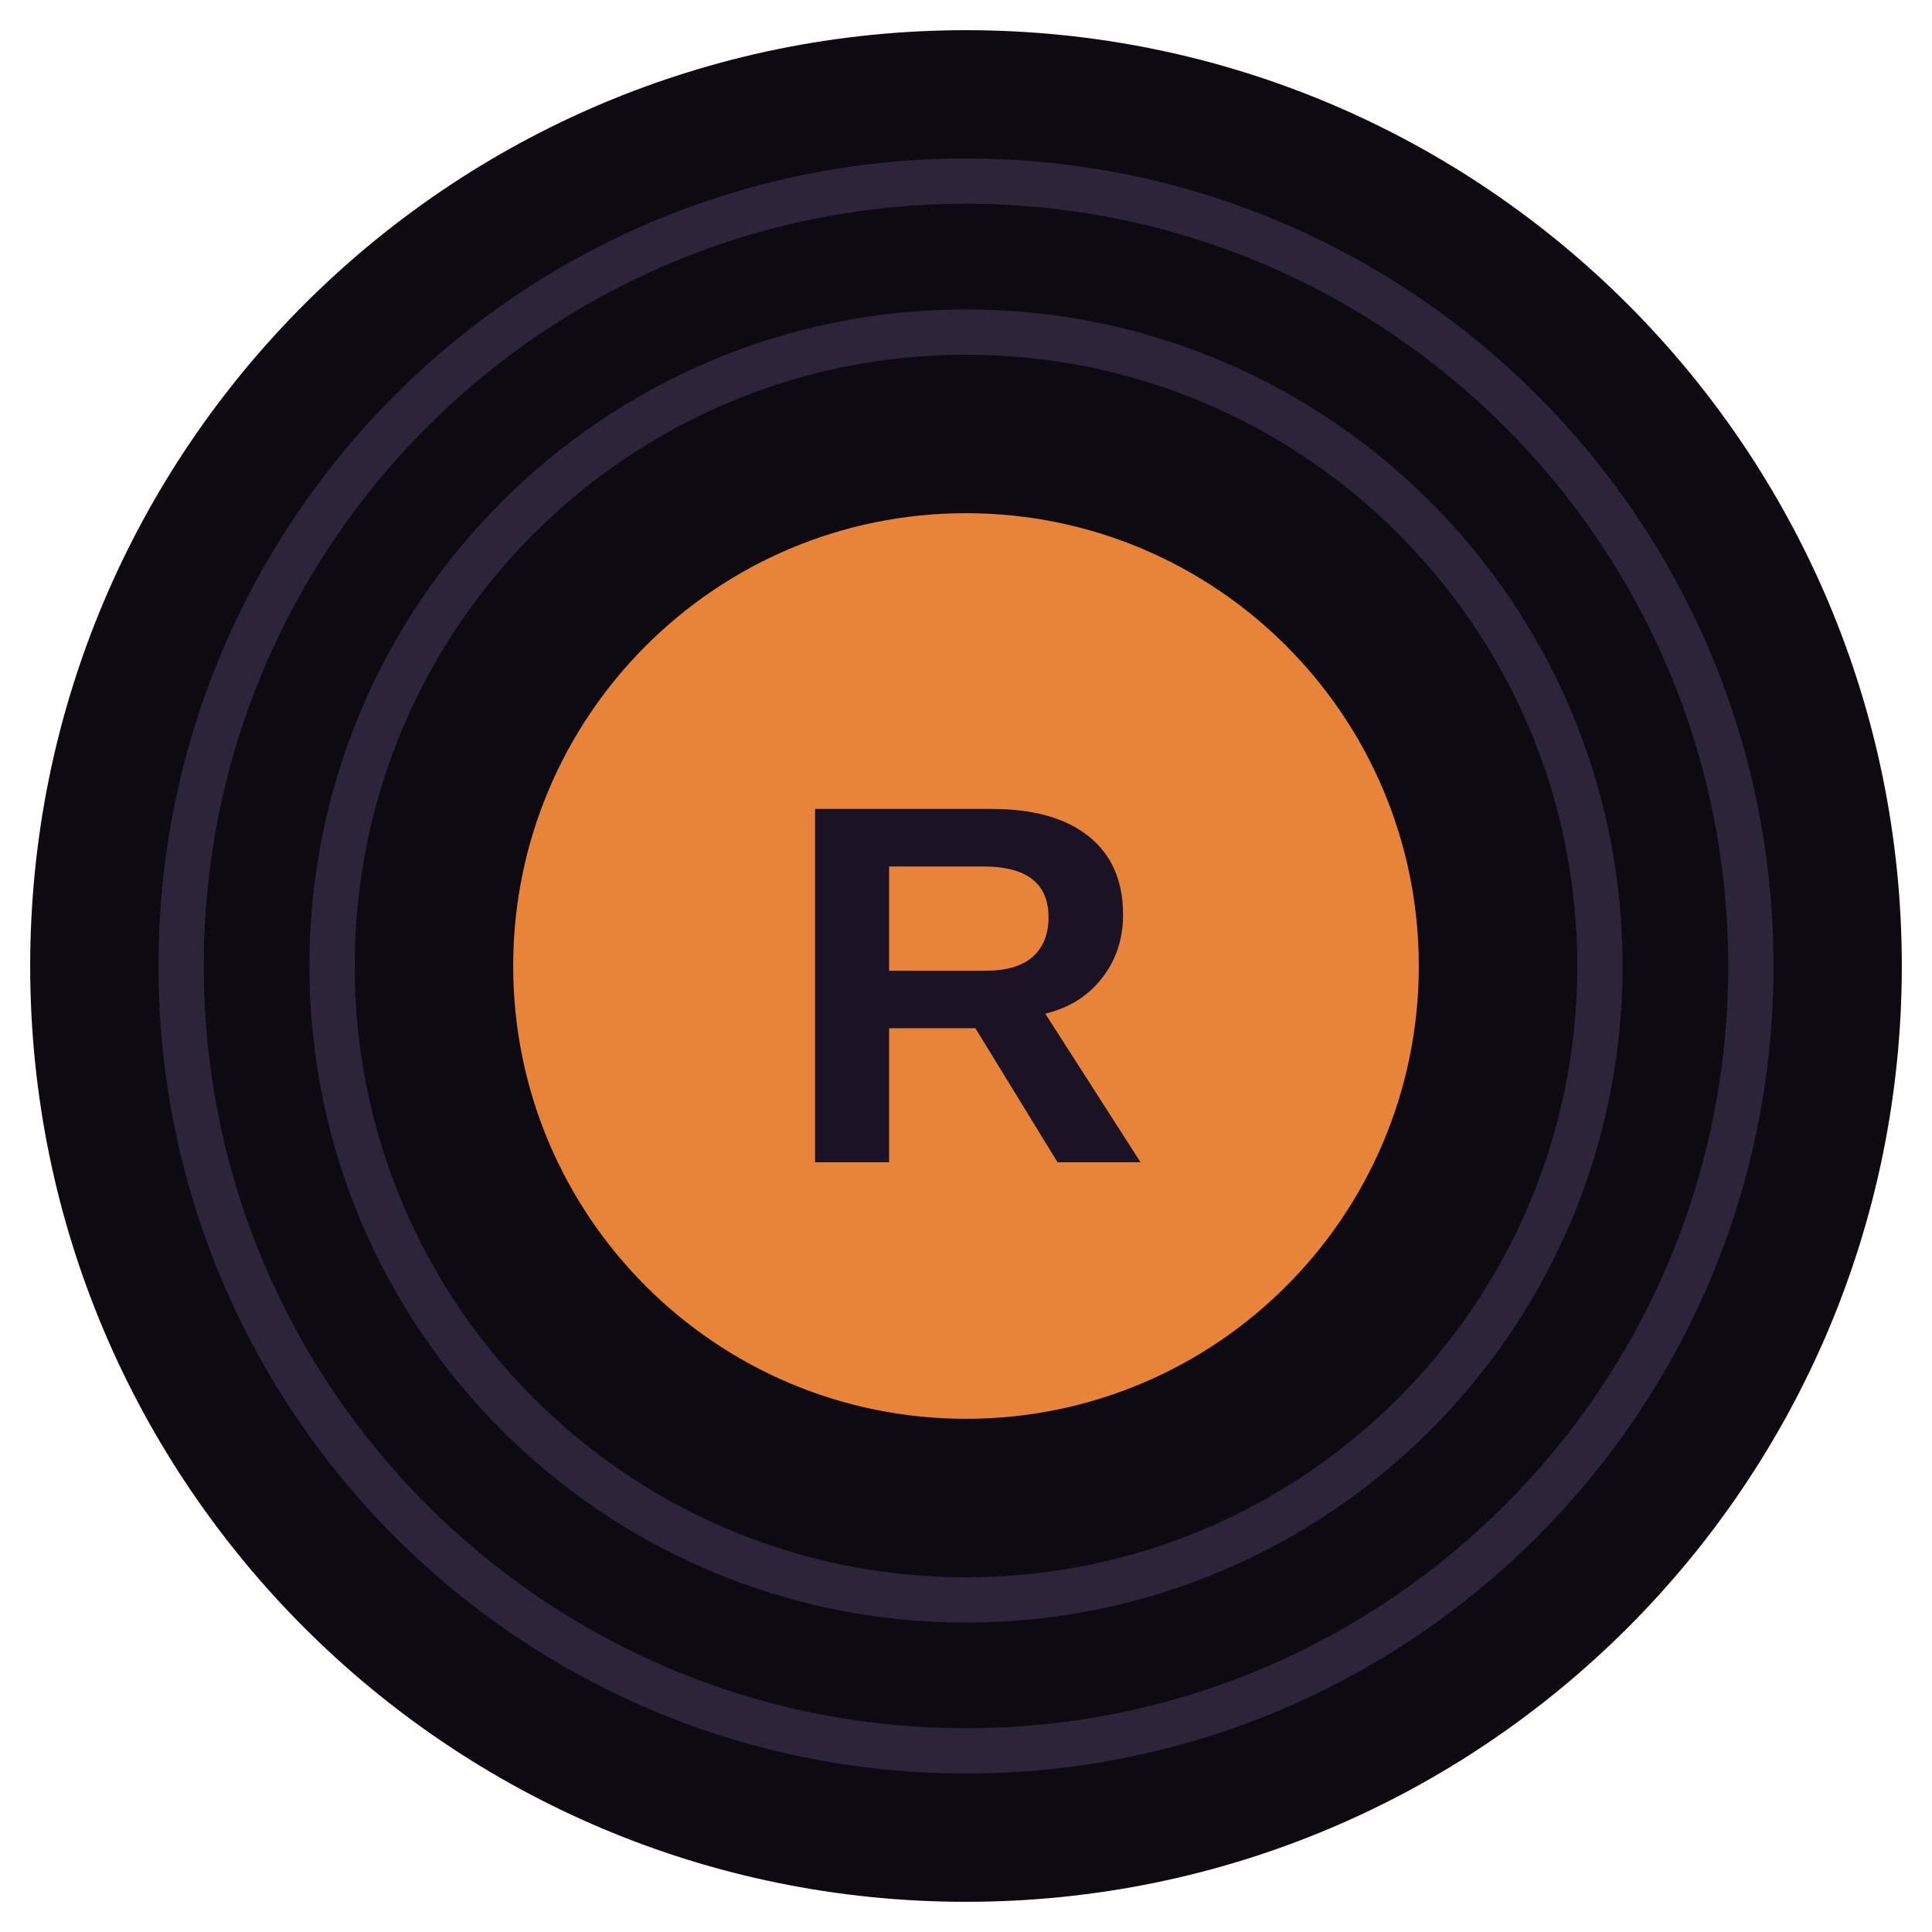
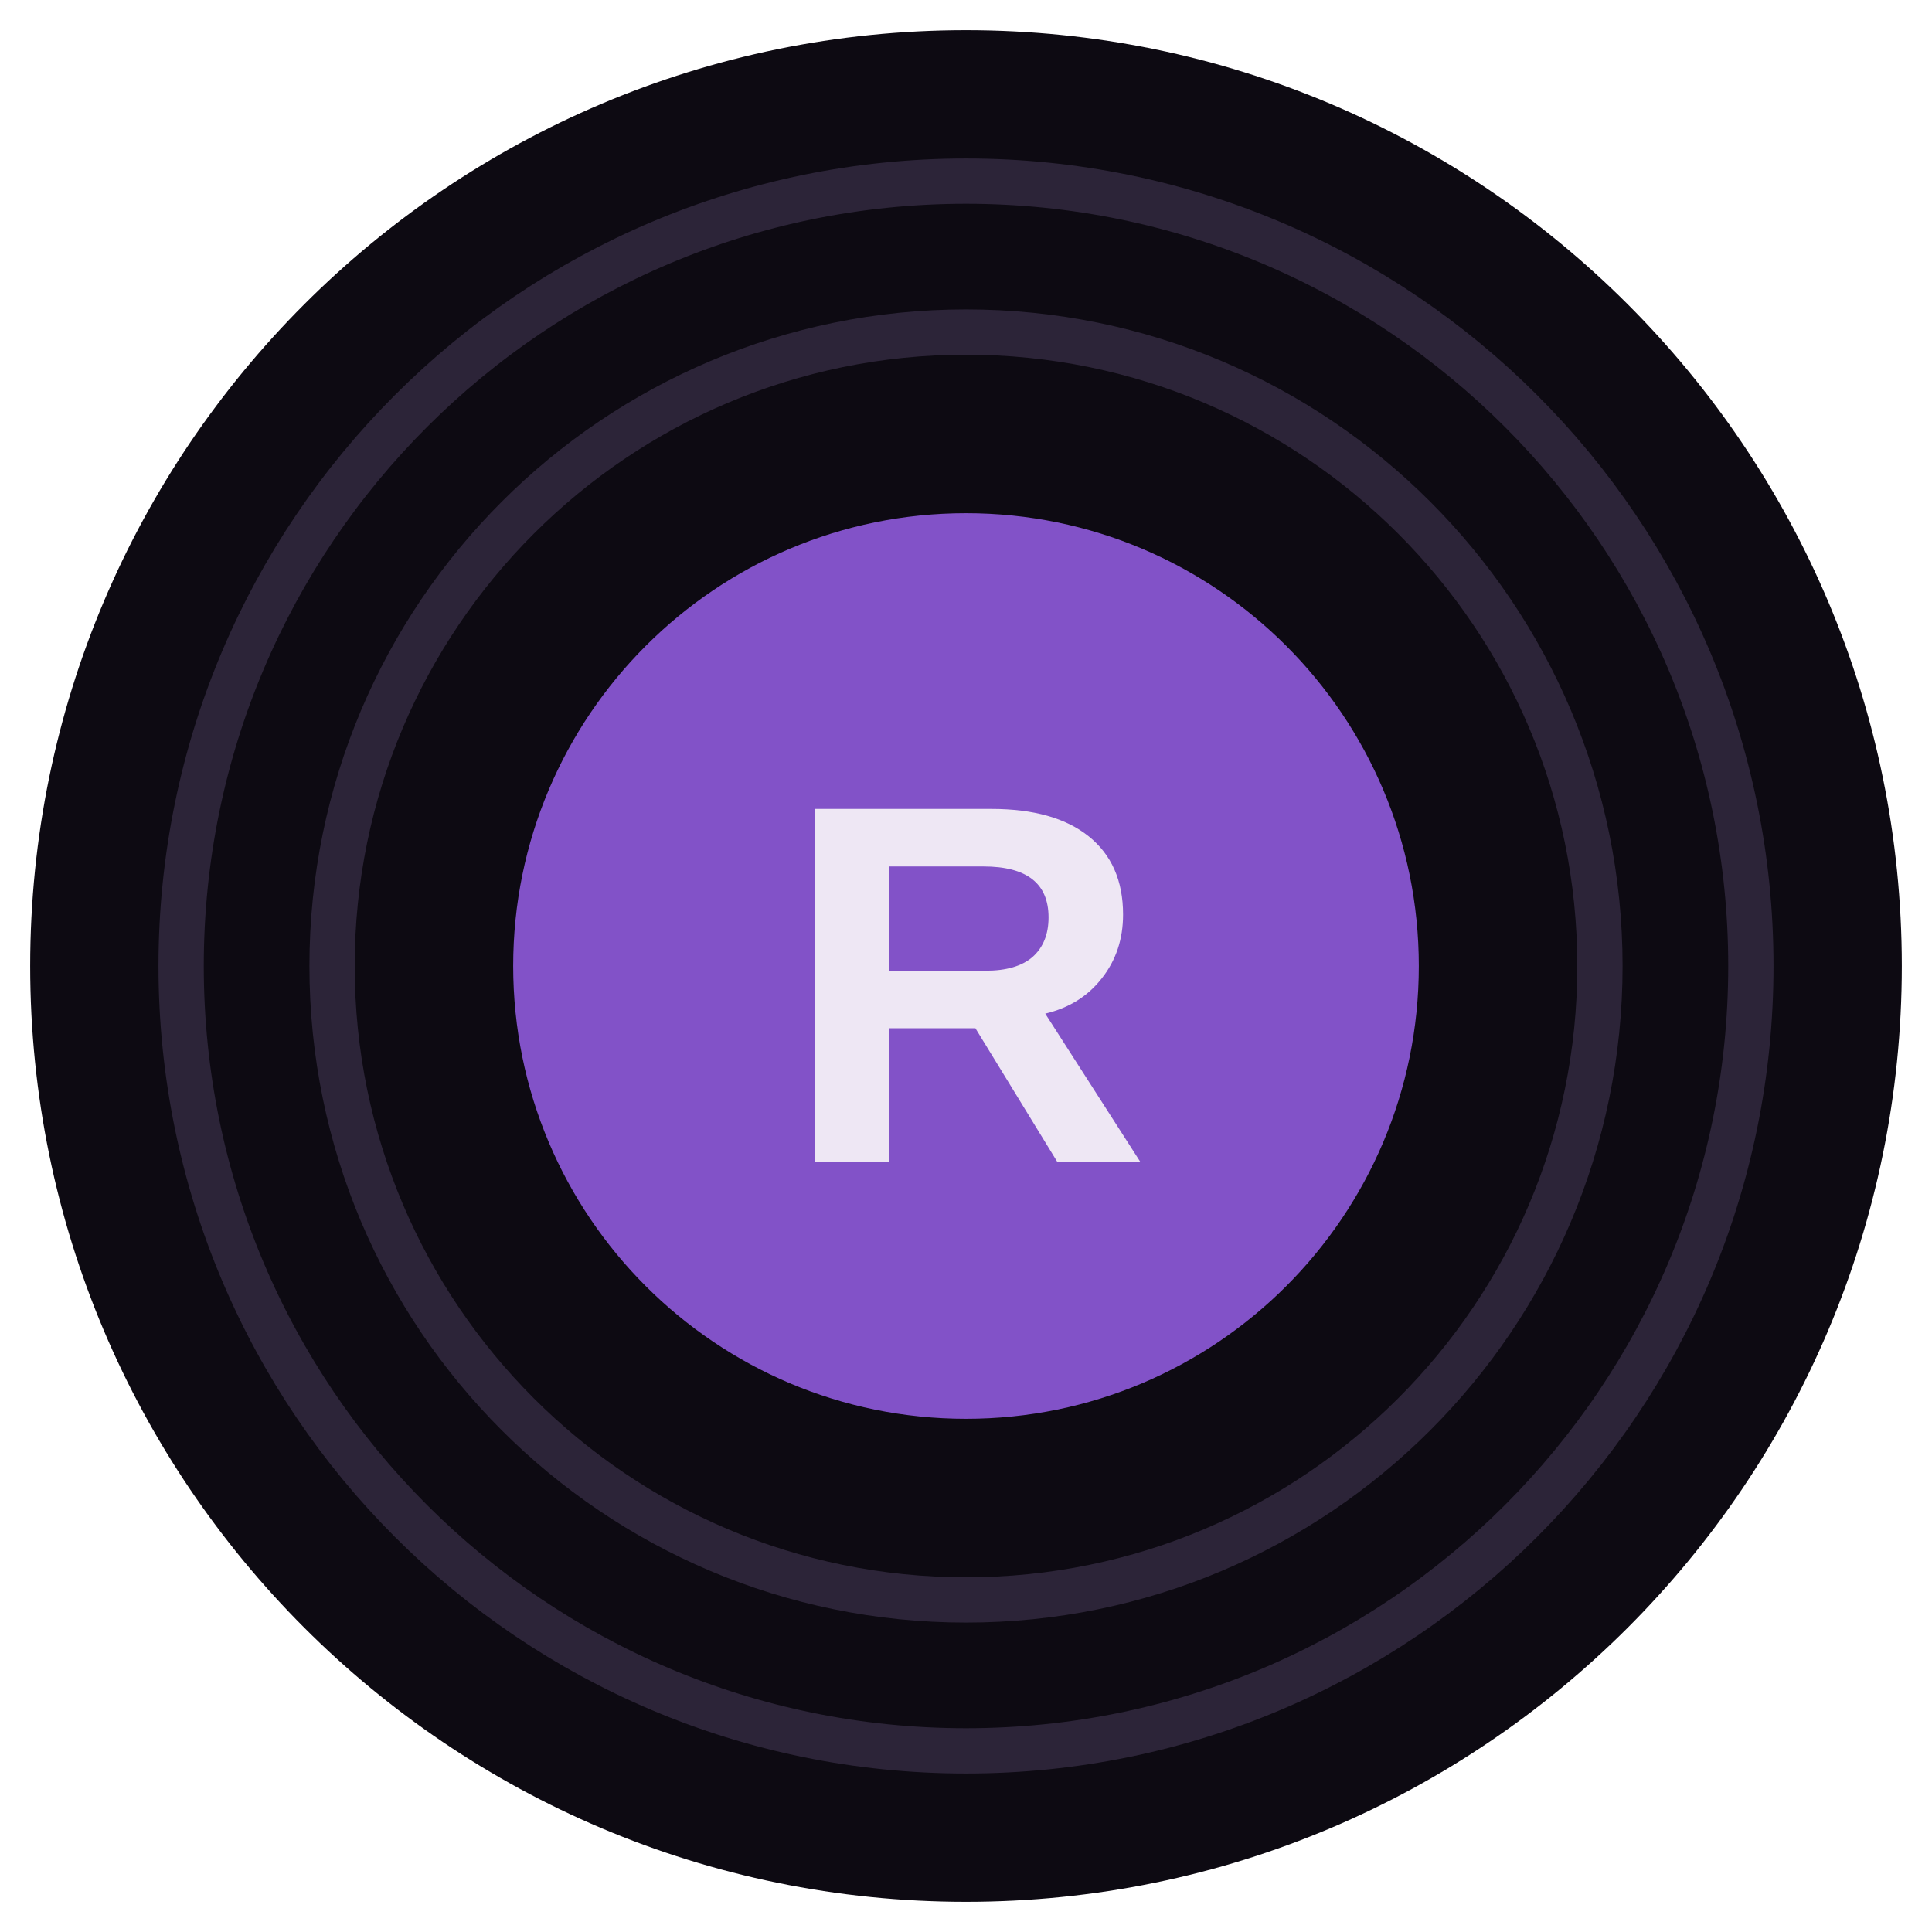
<svg xmlns="http://www.w3.org/2000/svg" viewBox="0 0 64 64">
  <circle cx="32" cy="32" r="31" fill="#0d0a12" />
  <circle cx="32" cy="32" r="26" fill="none" stroke="#2c2438" stroke-width="1.5" />
  <circle cx="32" cy="32" r="21" fill="none" stroke="#2c2438" stroke-width="1.5" />
-   <circle cx="32" cy="32" r="15" fill="#E8833A" />
-   <text x="32" y="38.5" text-anchor="middle" font-family="Arial Black, Arial, sans-serif" font-weight="900" font-size="17" fill="#1A1326">R</text>
+   <circle cx="32" cy="32" r="15" fill="#8252C8" />
+   <text x="32" y="38.5" text-anchor="middle" font-family="Arial Black, Arial, sans-serif" font-weight="900" font-size="17" fill="#EEE7F4">R</text>
</svg>
